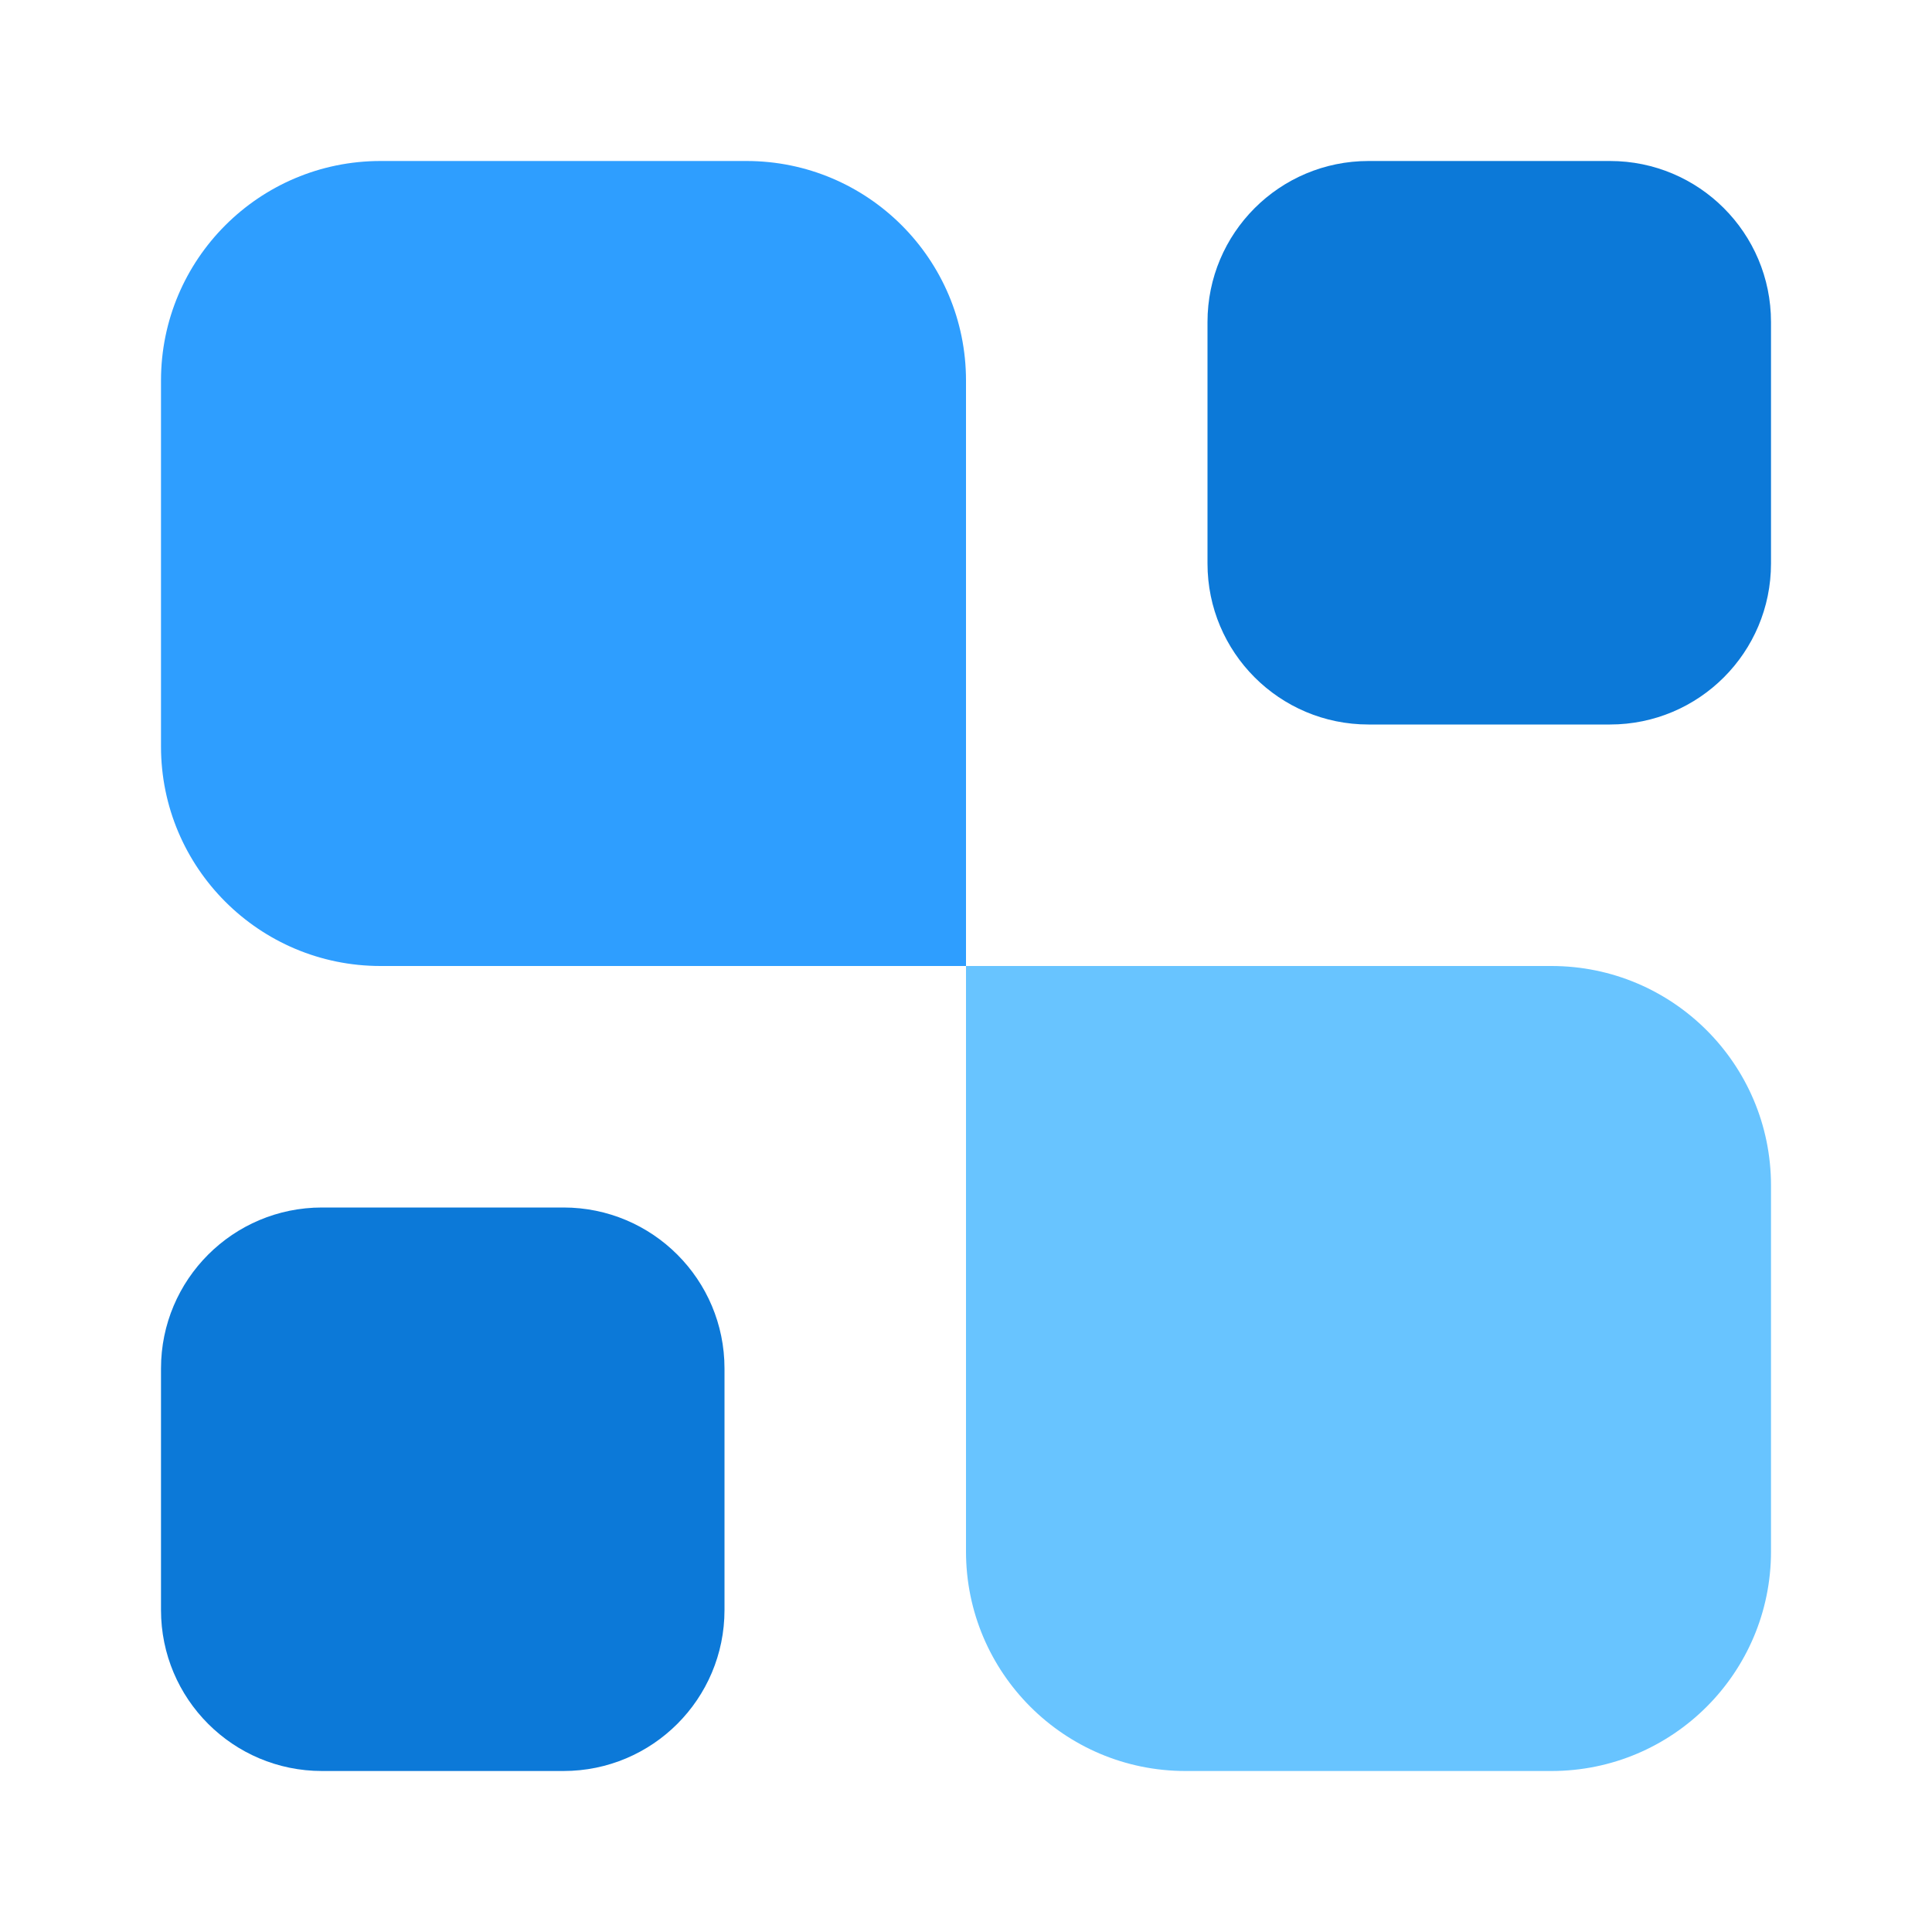
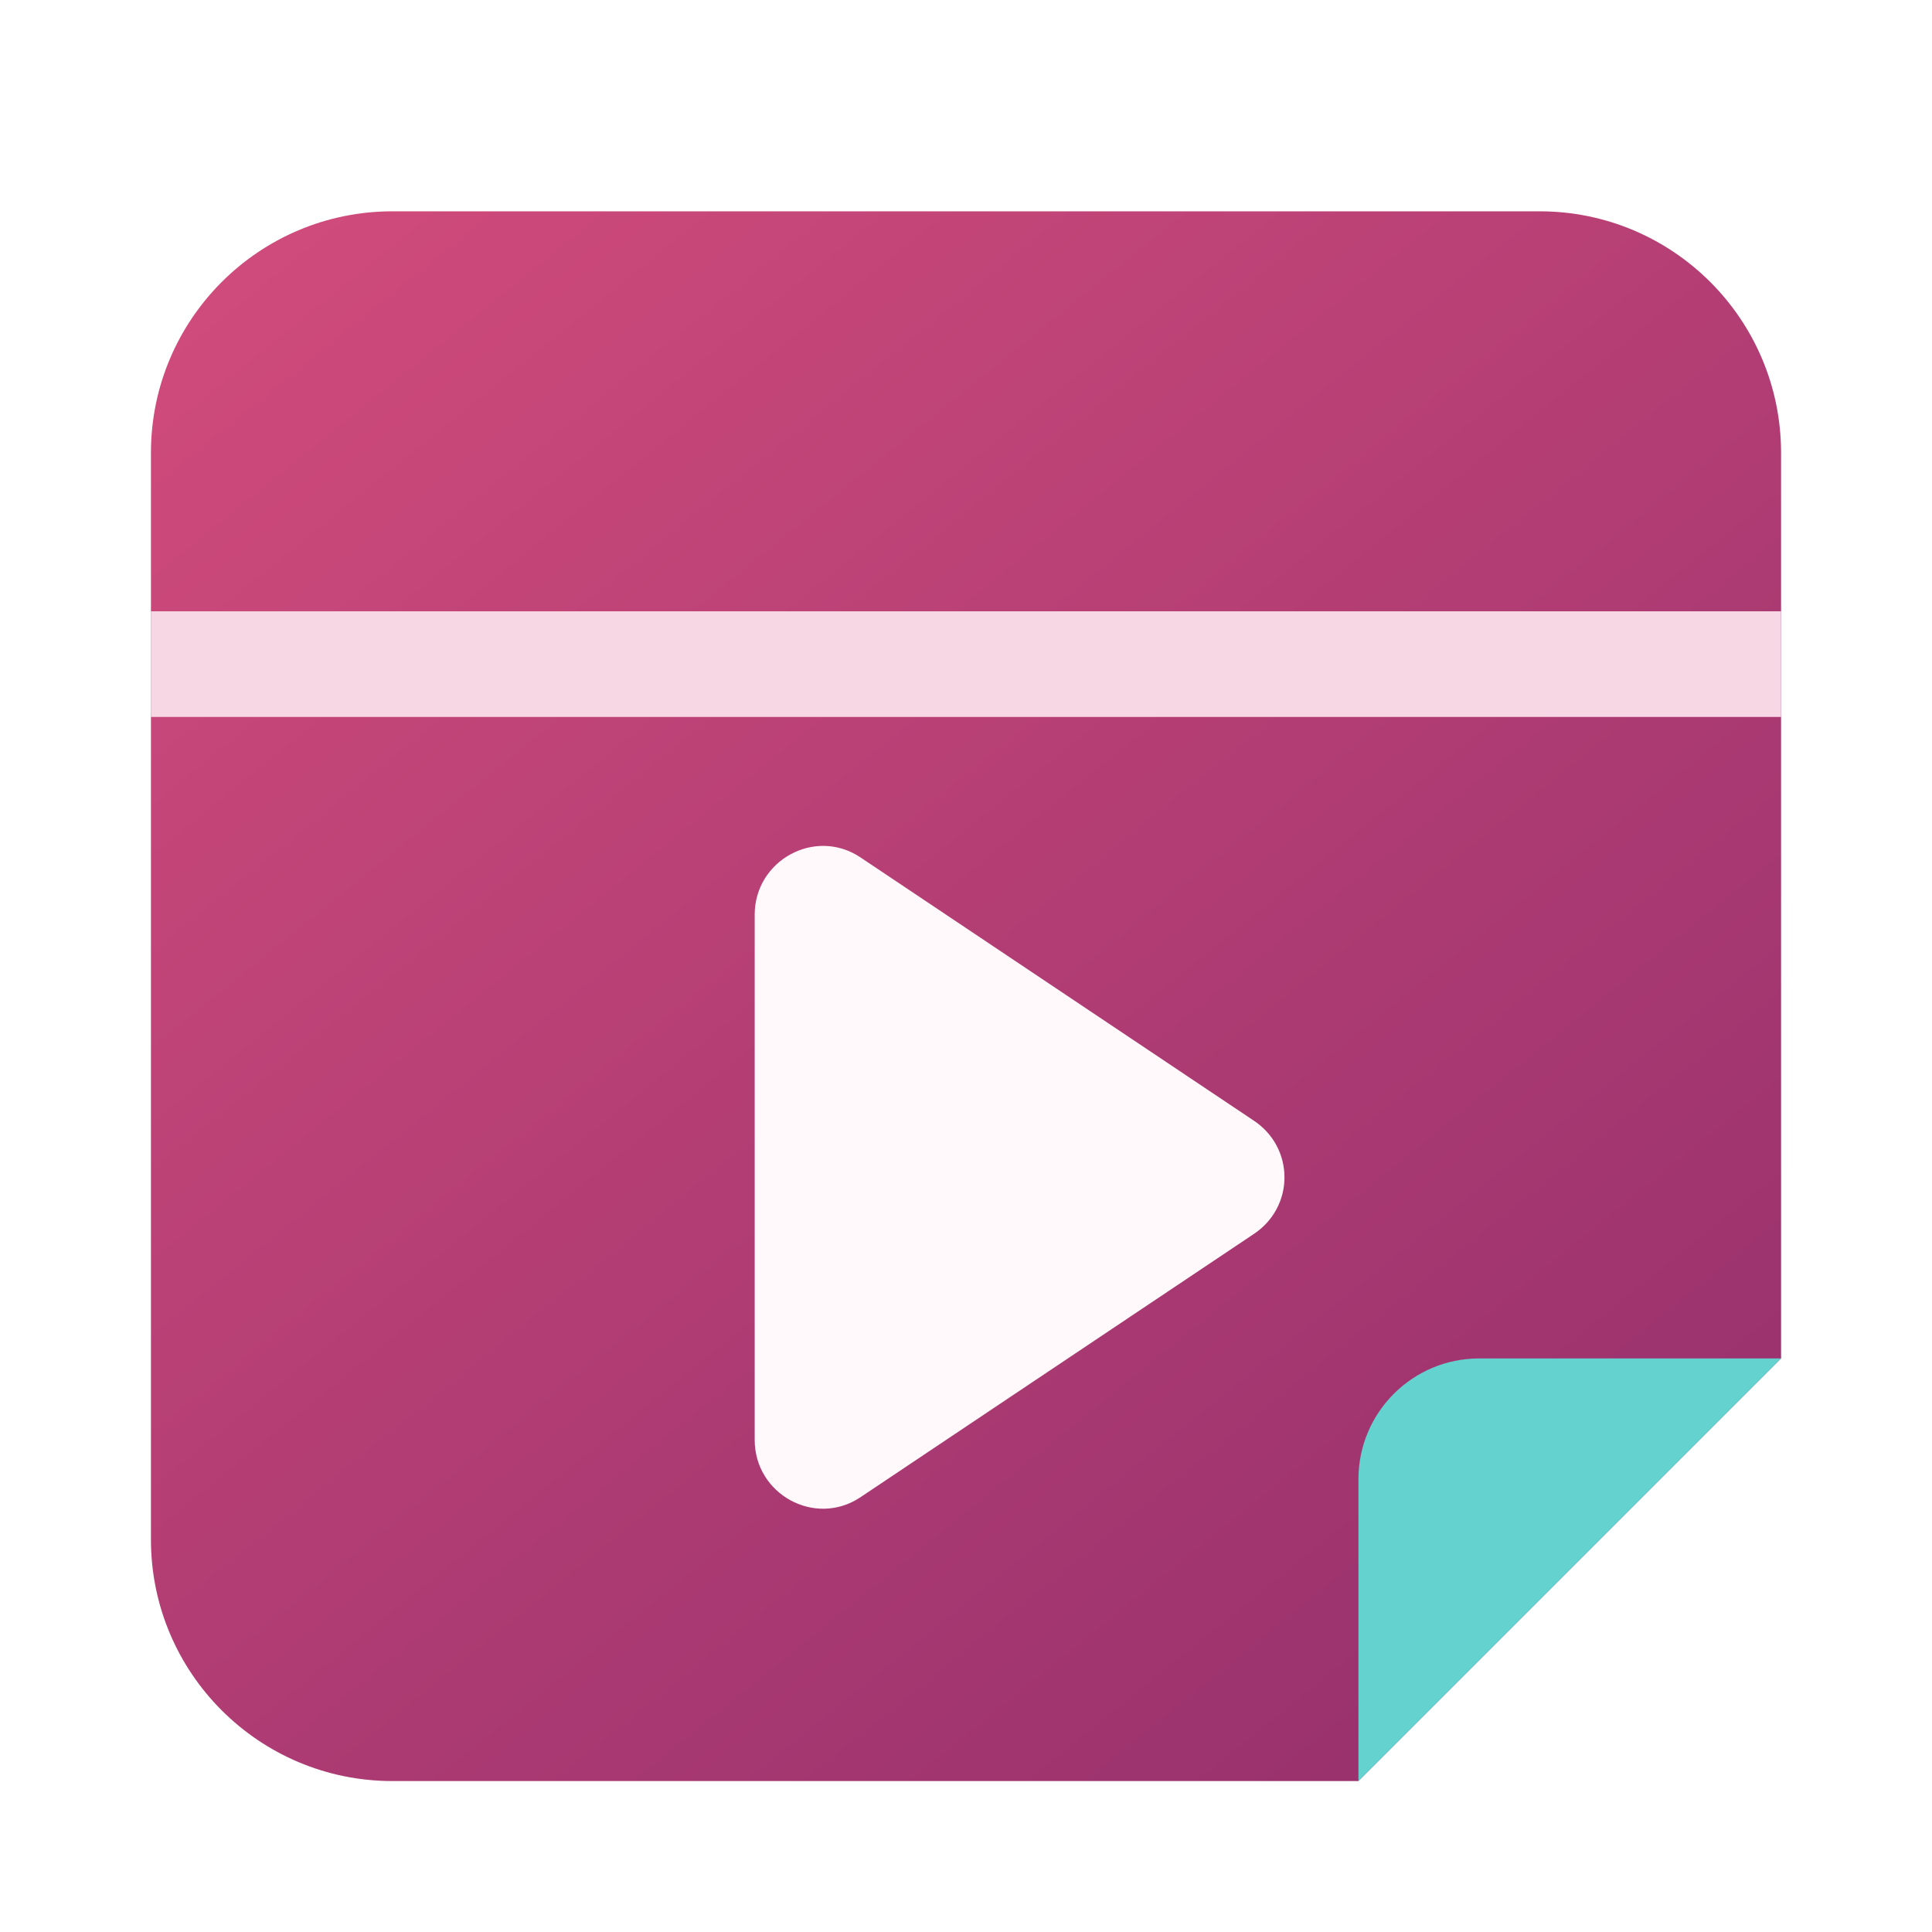
- <svg xmlns="http://www.w3.org/2000/svg" width="24" height="24" viewBox="0 0 24 24" fill="none">
-   <path d="M22 19.273C22 20.779 20.779 22 19.273 22H14.727C13.221 22 12 20.779 12 19.273V12H19.273C20.779 12 22 13.221 22 14.727V19.273Z" fill="#68C4FF" />
-   <path d="M20 2C21.105 2 22 2.895 22 4V7C22 8.105 21.105 9 20 9H17C15.895 9 15 8.105 15 7V4C15 2.895 15.895 2 17 2H20Z" fill="#0C79D8" />
-   <path d="M7 15C8.105 15 9 15.895 9 17V20C9 21.105 8.105 22 7 22H4C2.895 22 2 21.105 2 20V17C2 15.895 2.895 15 4 15H7Z" fill="#0C79D8" />
-   <path d="M12 12H4.727C3.221 12 2 10.779 2 9.273V4.727C2 3.221 3.221 2 4.727 2H9.273C10.779 2 12 3.221 12 4.727V12Z" fill="#2E9EFF" />
+ <svg xmlns="http://www.w3.org/2000/svg" width="64" height="64" viewBox="0 0 64 64" fill="none">
+   <defs>
+     <linearGradient id="calendar" x1="11" y1="6" x2="53" y2="58" gradientUnits="userSpaceOnUse">
+       <stop stop-color="#CF4B7B" />
+       <stop offset="1" stop-color="#96306D" />
+     </linearGradient>
+   </defs>
+   <path d="M13 7H51C55.418 7 59 10.582 59 15V45L45 59H13C8.582 59 5 55.418 5 51V15C5 10.582 8.582 7 13 7Z" fill="url(#calendar)" />
+   <path d="M5 22H59" stroke="#F7D7E3" stroke-width="3.5" />
+   <path d="M25 30.3V47.7C25 49.5 27 50.6 28.5 49.6L41.5 40.9C42.9 40 42.9 38 41.5 37.1L28.5 28.4C27 27.4 25 28.5 25 30.3Z" fill="#FFF9FB" />
+   <path d="M45 59V49C45 46.791 46.791 45 49 45H59L45 59Z" fill="#64D2CF" />
</svg>
